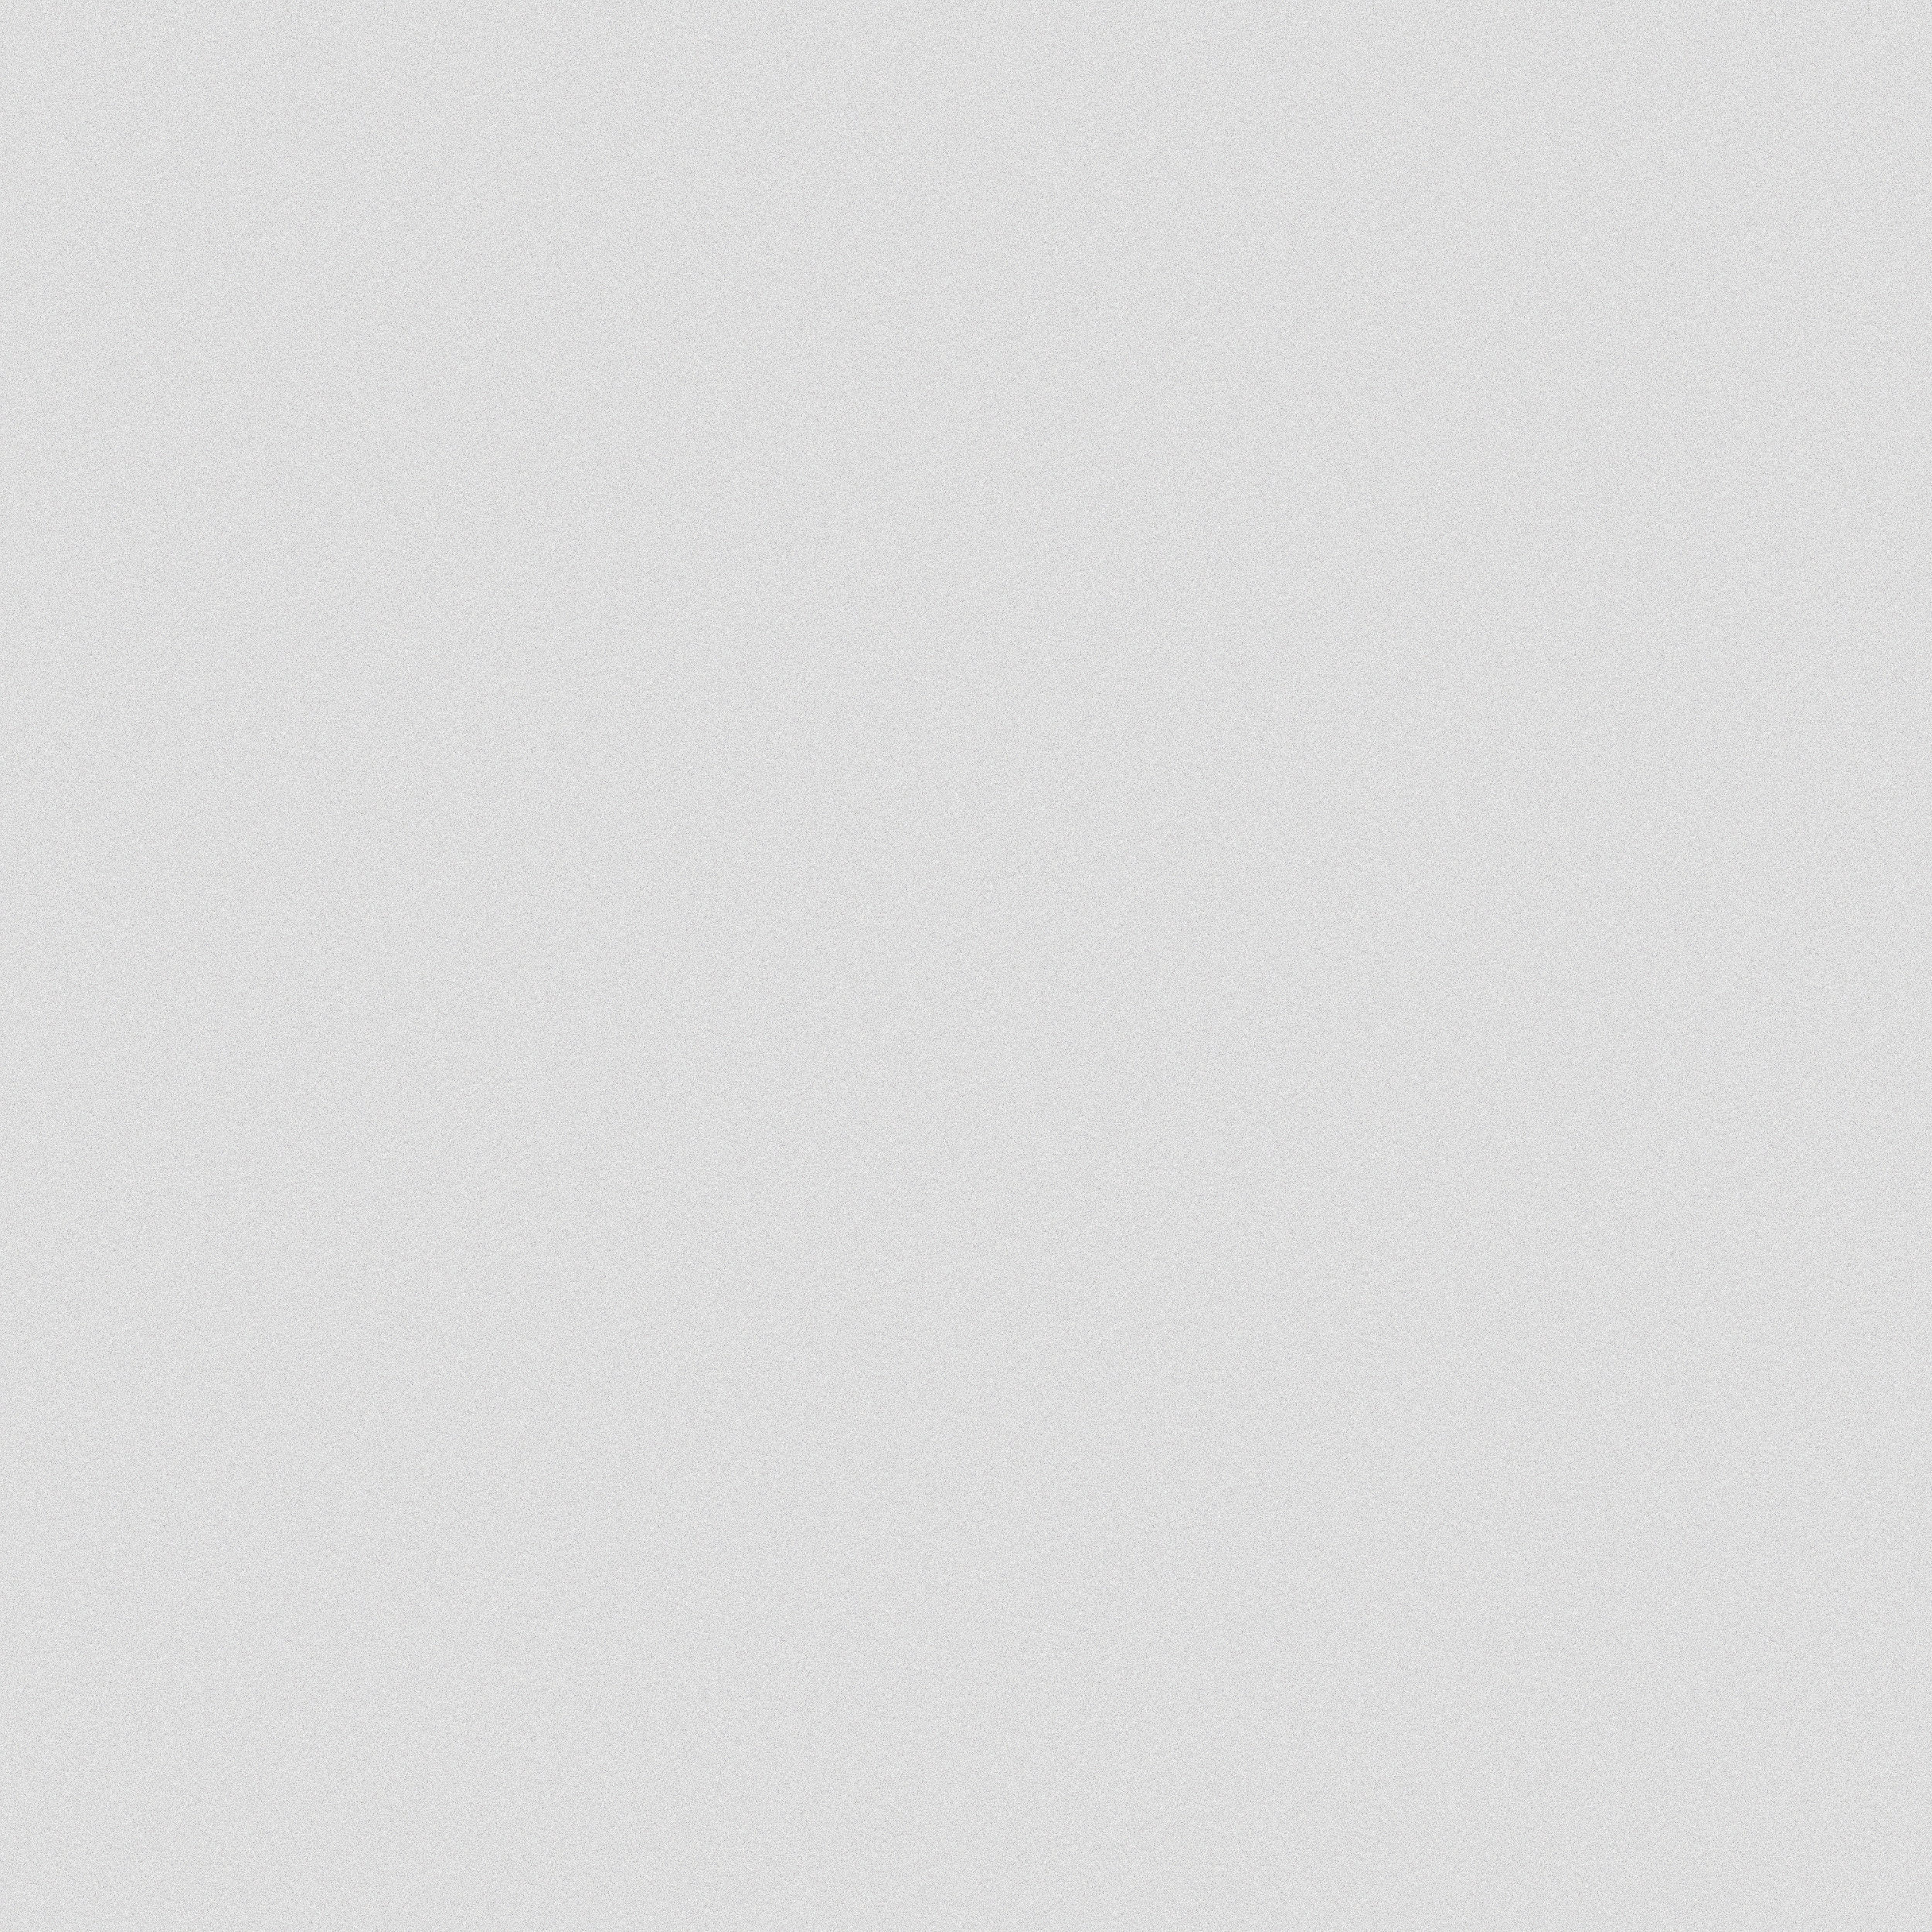
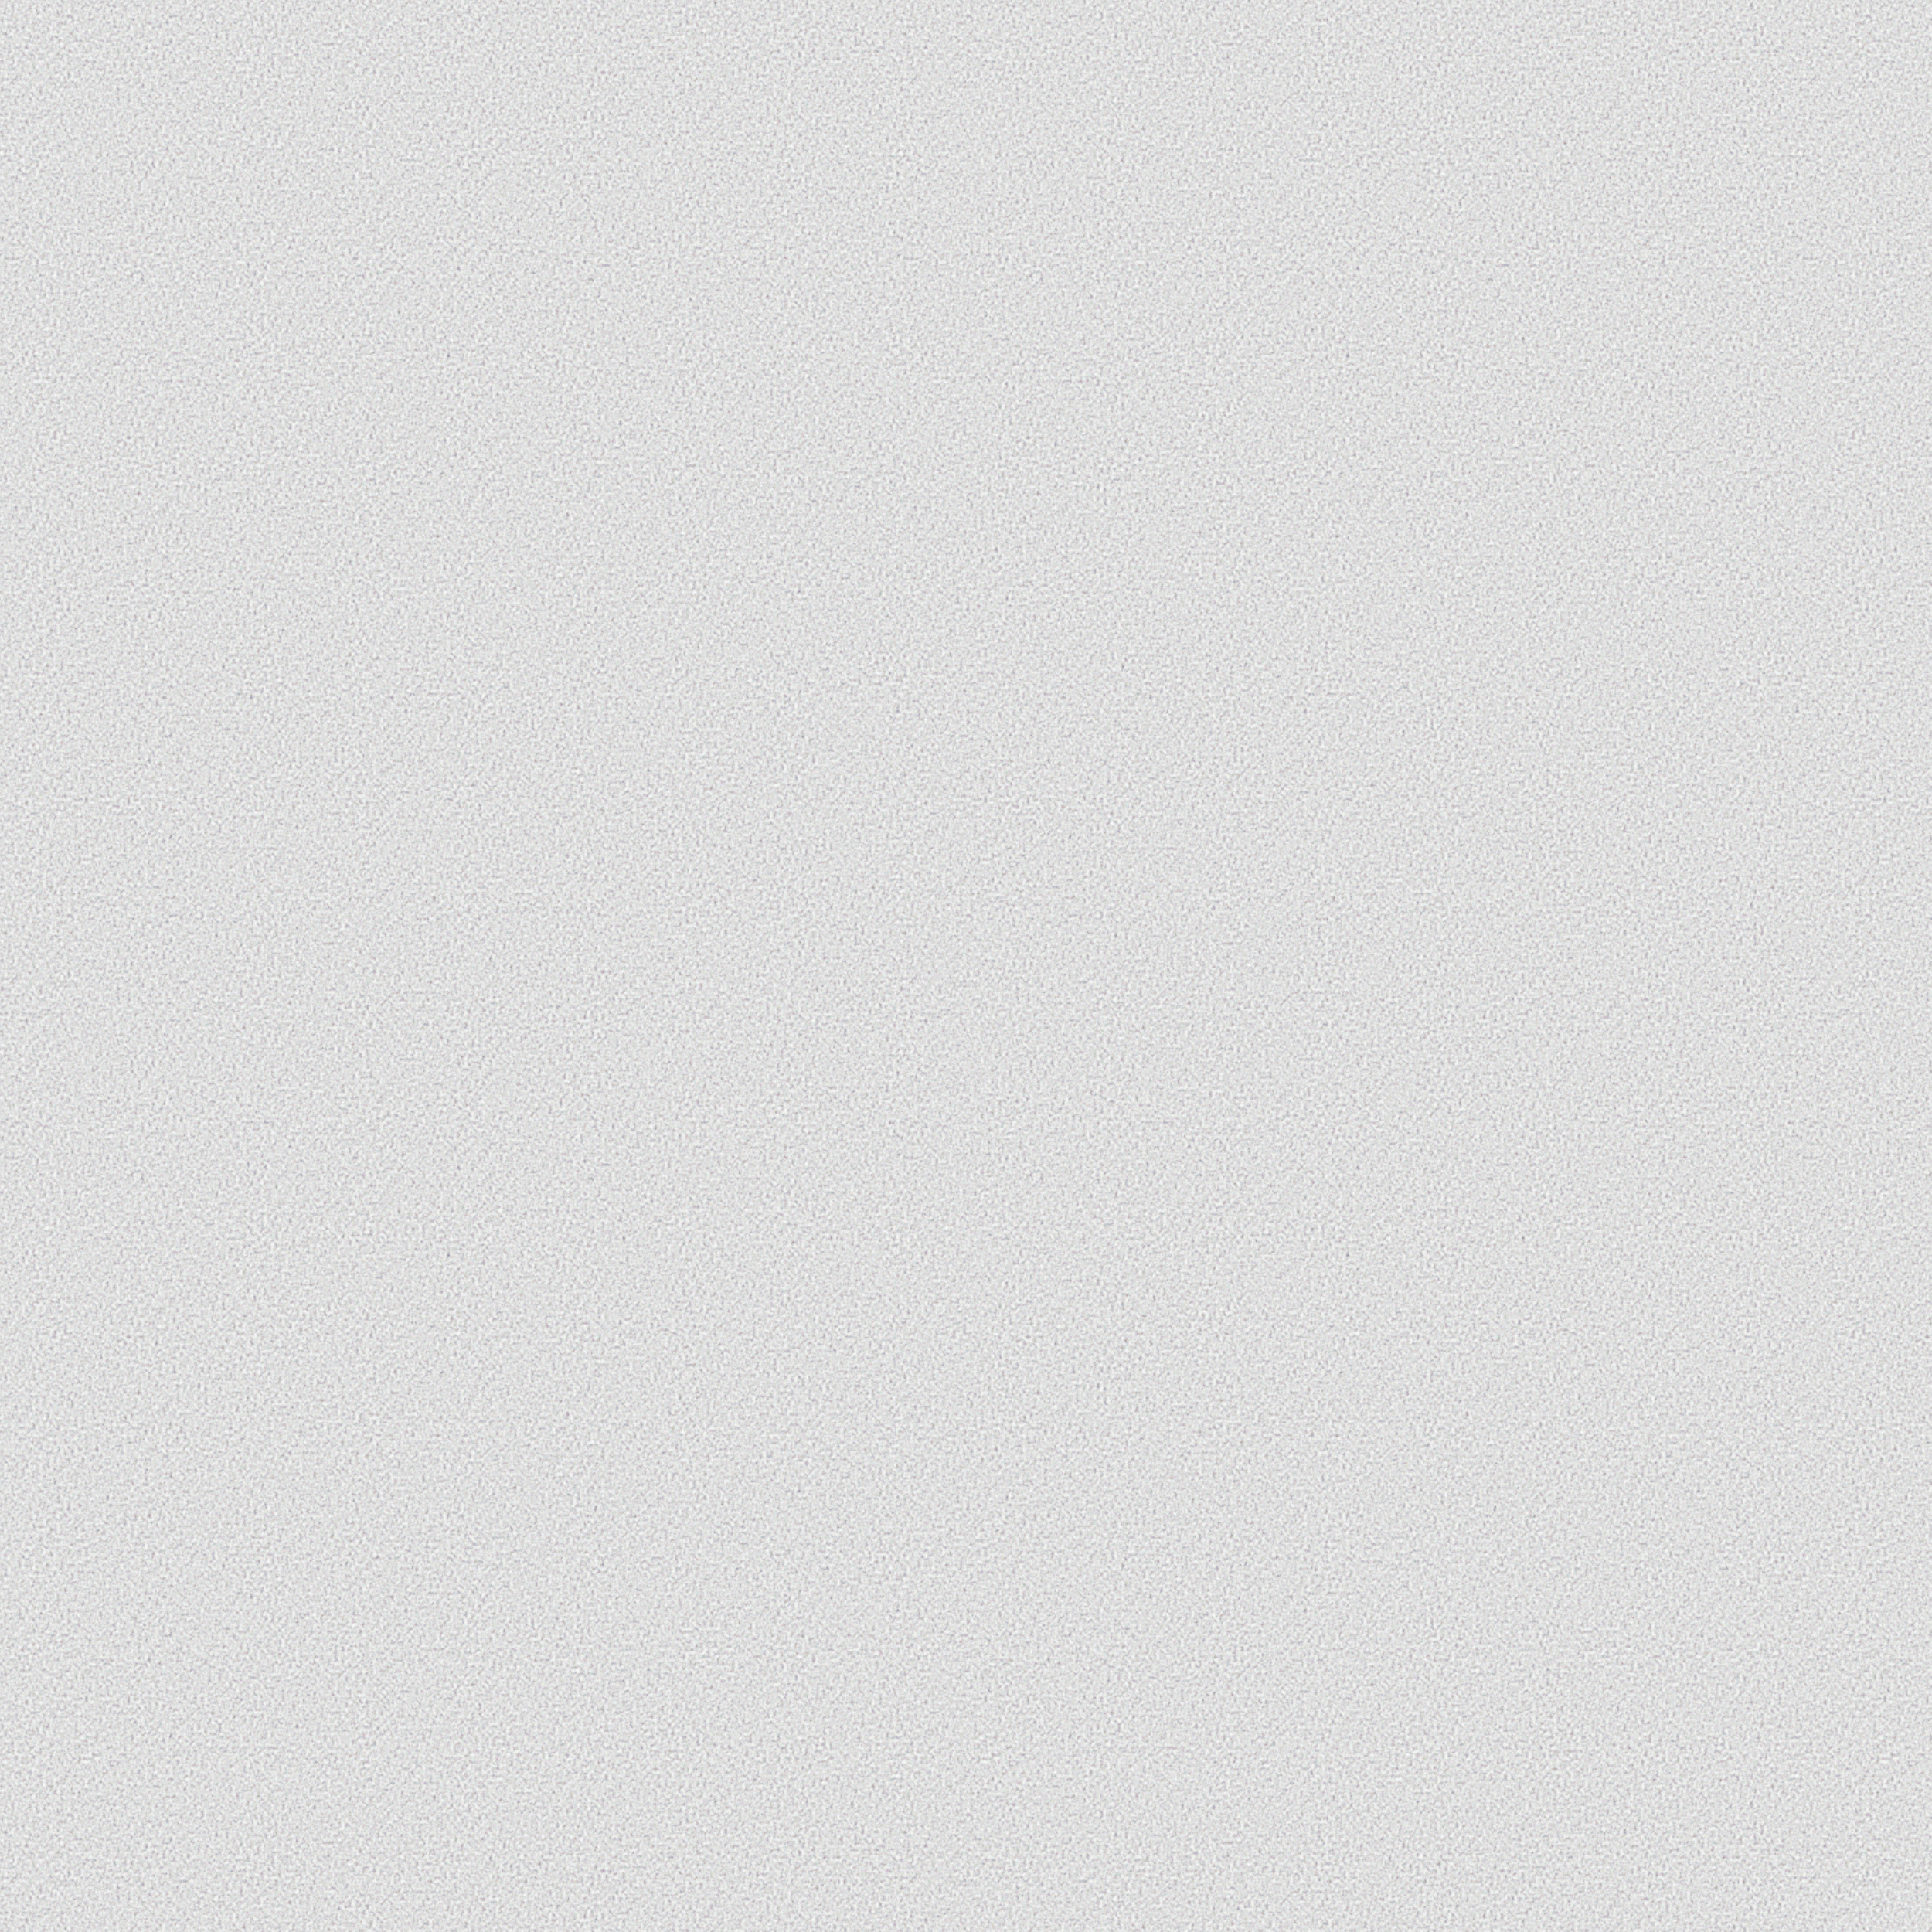
<svg xmlns="http://www.w3.org/2000/svg" viewBox="0 0 100 100">
  <filter id="grain">
-     <feTurbulence type="fractalNoise" baseFrequency="30" numOctaves="2" stitchTiles="stitch" />
+     <feTurbulence type="fractalNoise" baseFrequency="5.5" numOctaves="2" stitchTiles="stitch" />
    <feColorMatrix type="saturate" values=".2" />
  </filter>
-   <rect width="100%" height="100%" filter="url(#grain)" />
+   <rect width="100%" height="100%" filter="url(#grain)" opacity="1" />
</svg>
